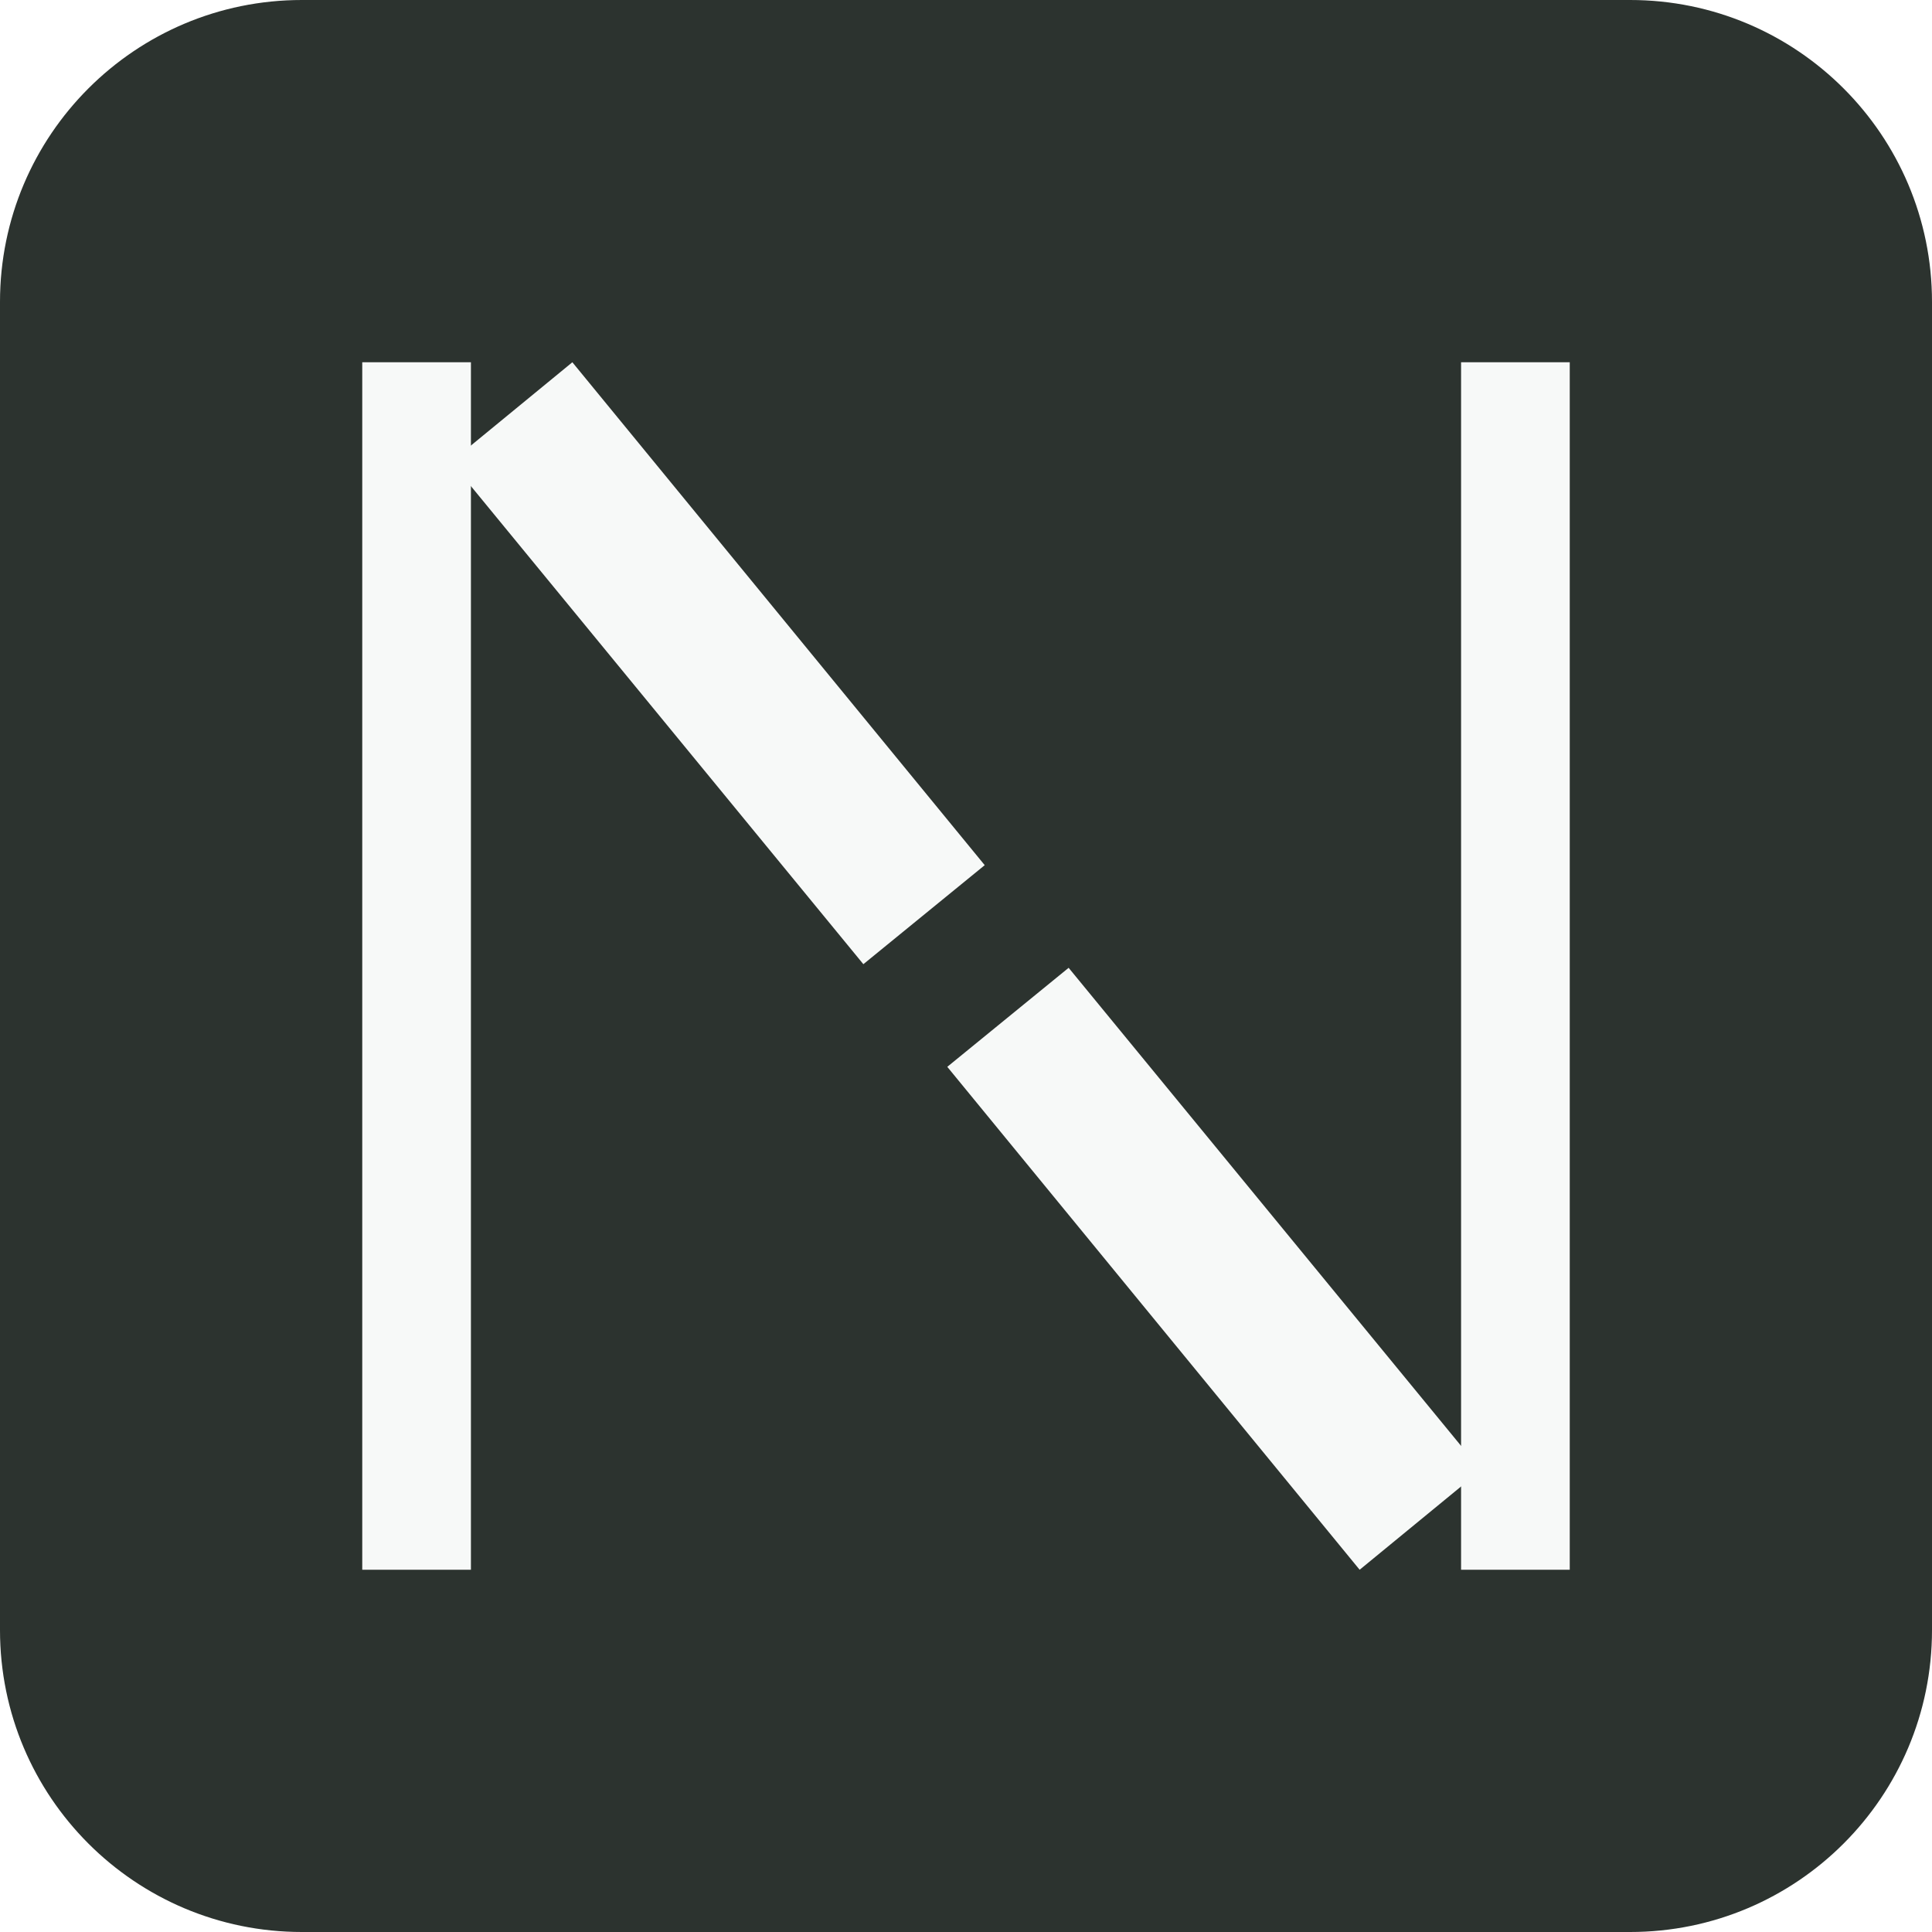
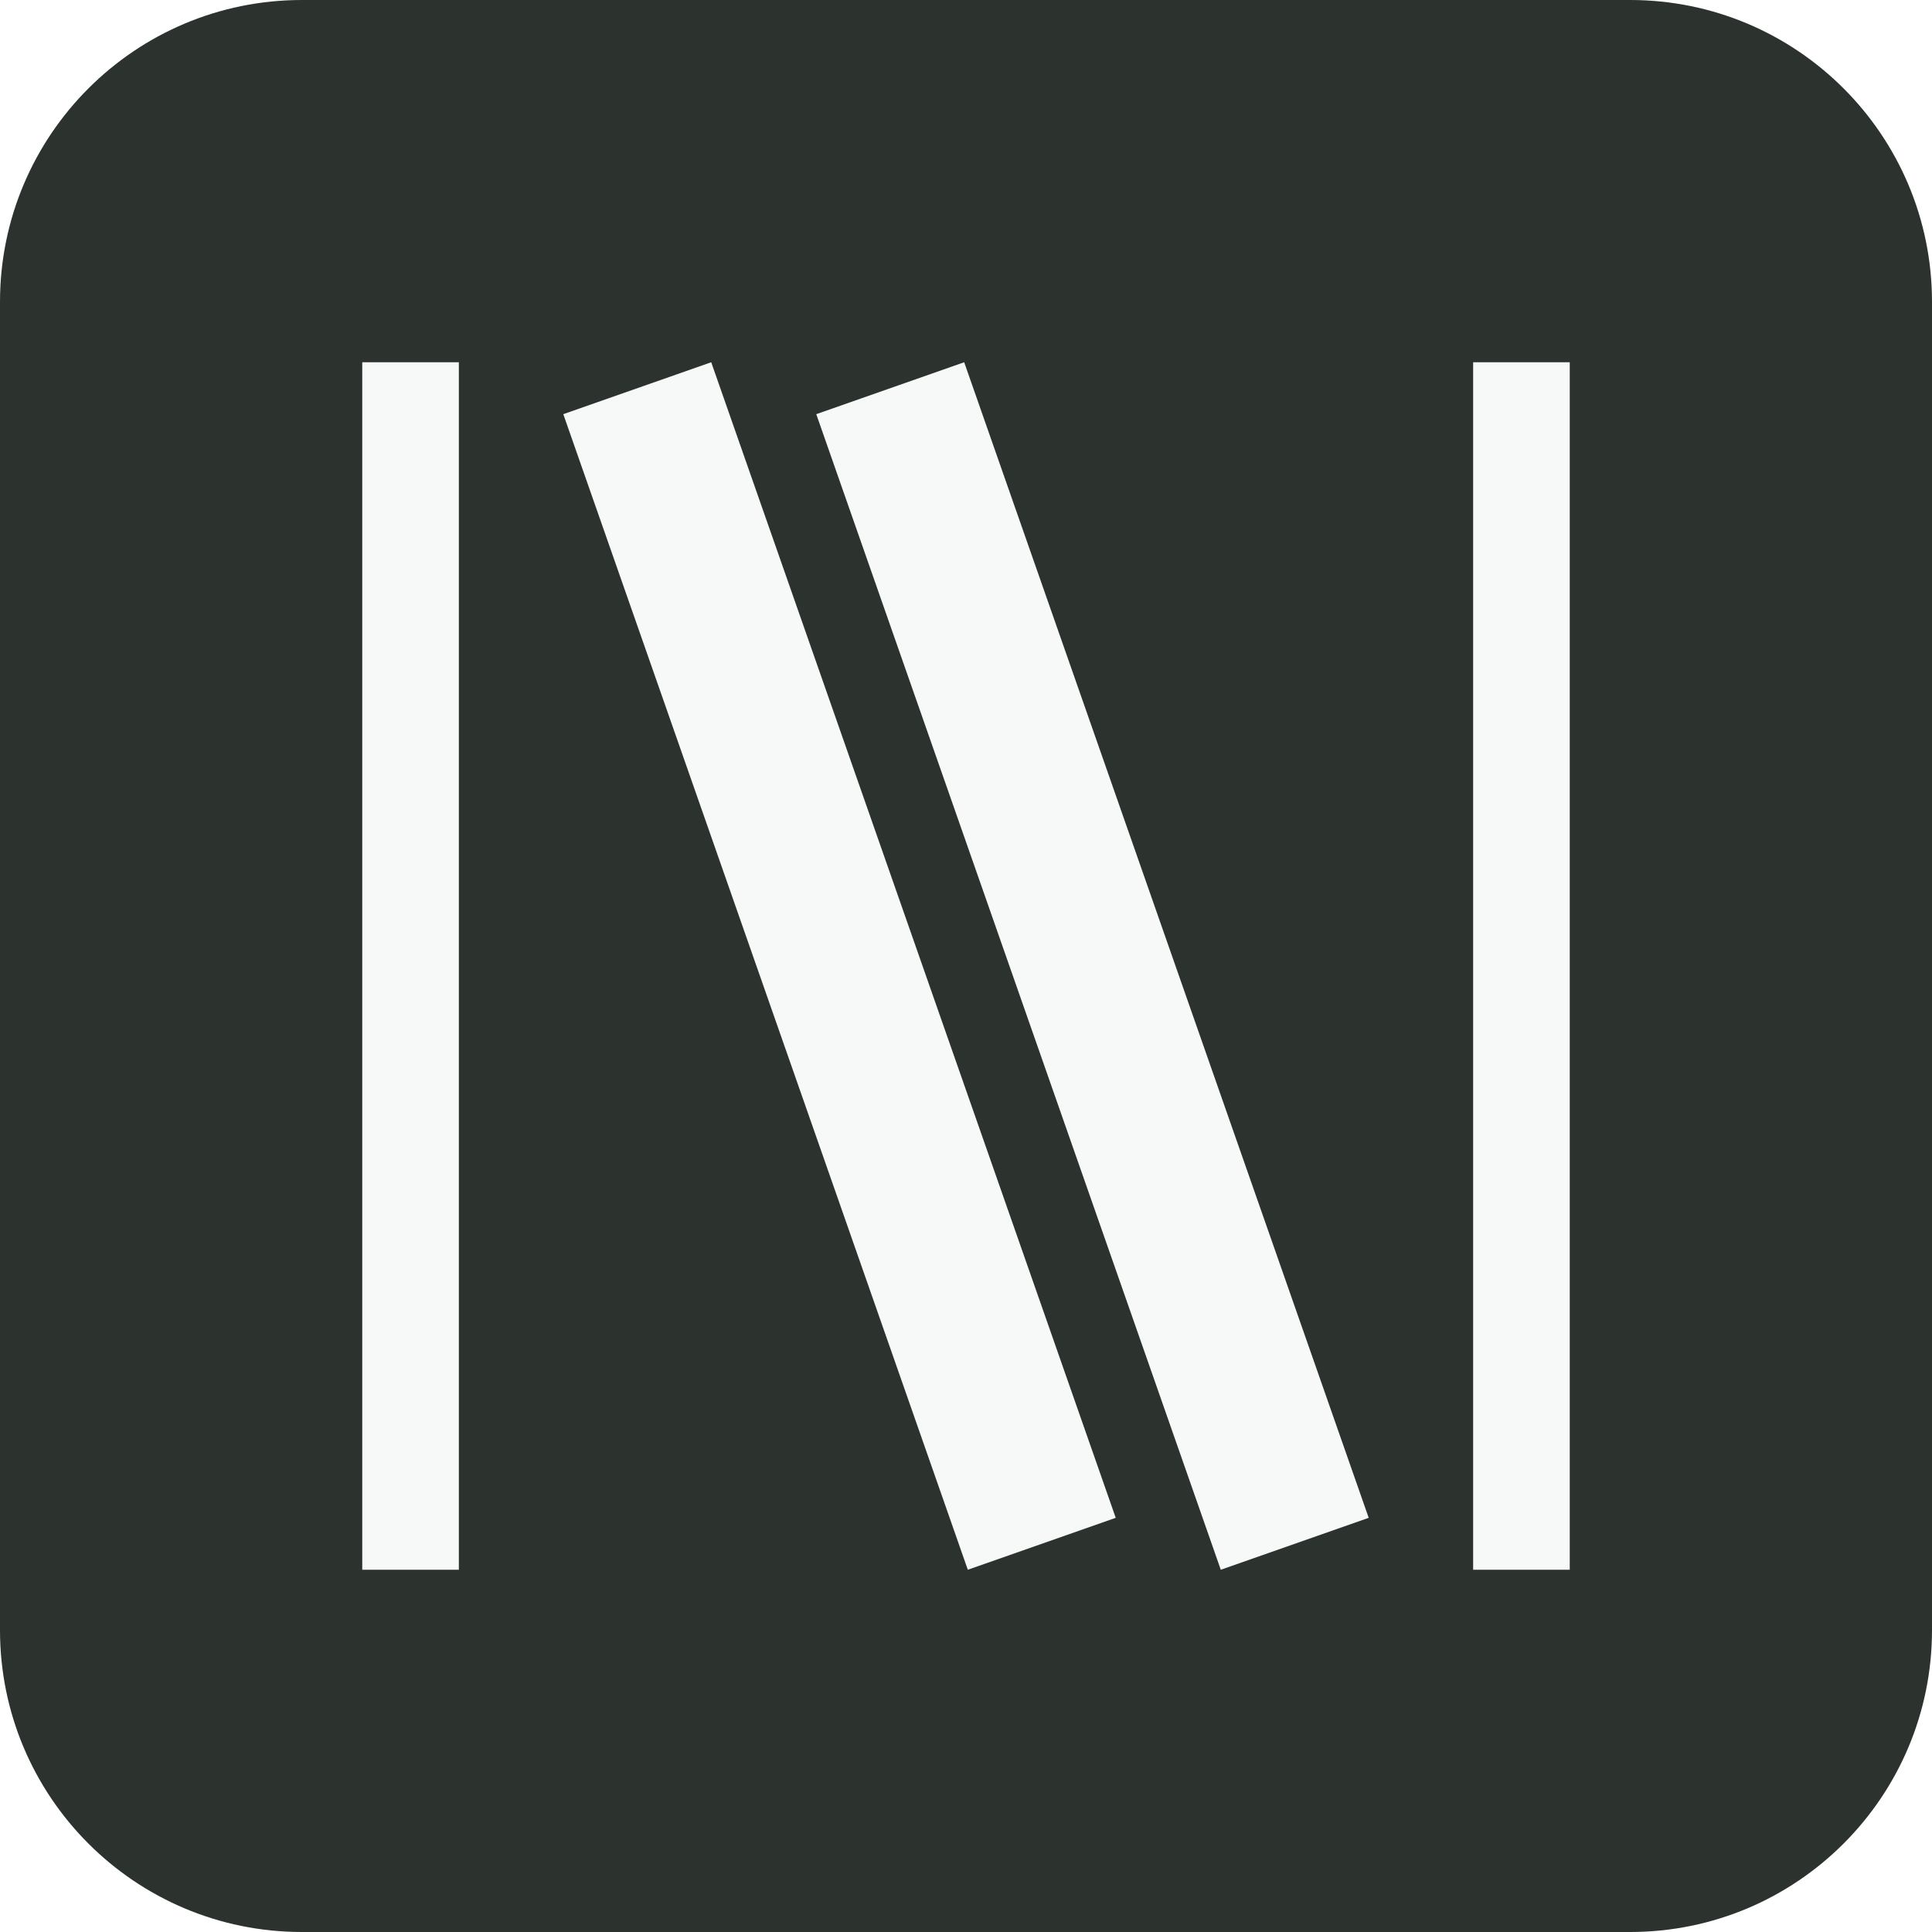
<svg xmlns="http://www.w3.org/2000/svg" viewBox="0 0 32 32">
  <style>
    @media (prefers-color-scheme: dark) {
      .plate { fill: #d5dad7 }
      .mark { fill: #1e231f }
    }
  </style>
  <rect class="plate" width="32" height="32" rx="5" fill="#2c332f" />
  <g class="mark" fill="#f7f9f8">
-     <path d="M6 6h1.8v20H6z" />
-     <path d="M24.2 6H26v20h-1.8z" />
-     <path d="M9.48 6 16.31 14.33 14.3 15.97 7.47 7.65Z" />
-     <path d="M17.7 16.03 24.53 24.35 22.52 26 15.69 17.67Z" />
+     <path d="M6 6h1.6v20H6z" />
+     <path d="M24.4 6H26v20h-1.6z" />
+     <path d="M11.78 6 18.48 25.14 16.03 26 9.33 6.86Z" />
+     <path d="M15.97 6 22.67 25.14 20.22 26 13.52 6.86Z" />
  </g>
</svg>
